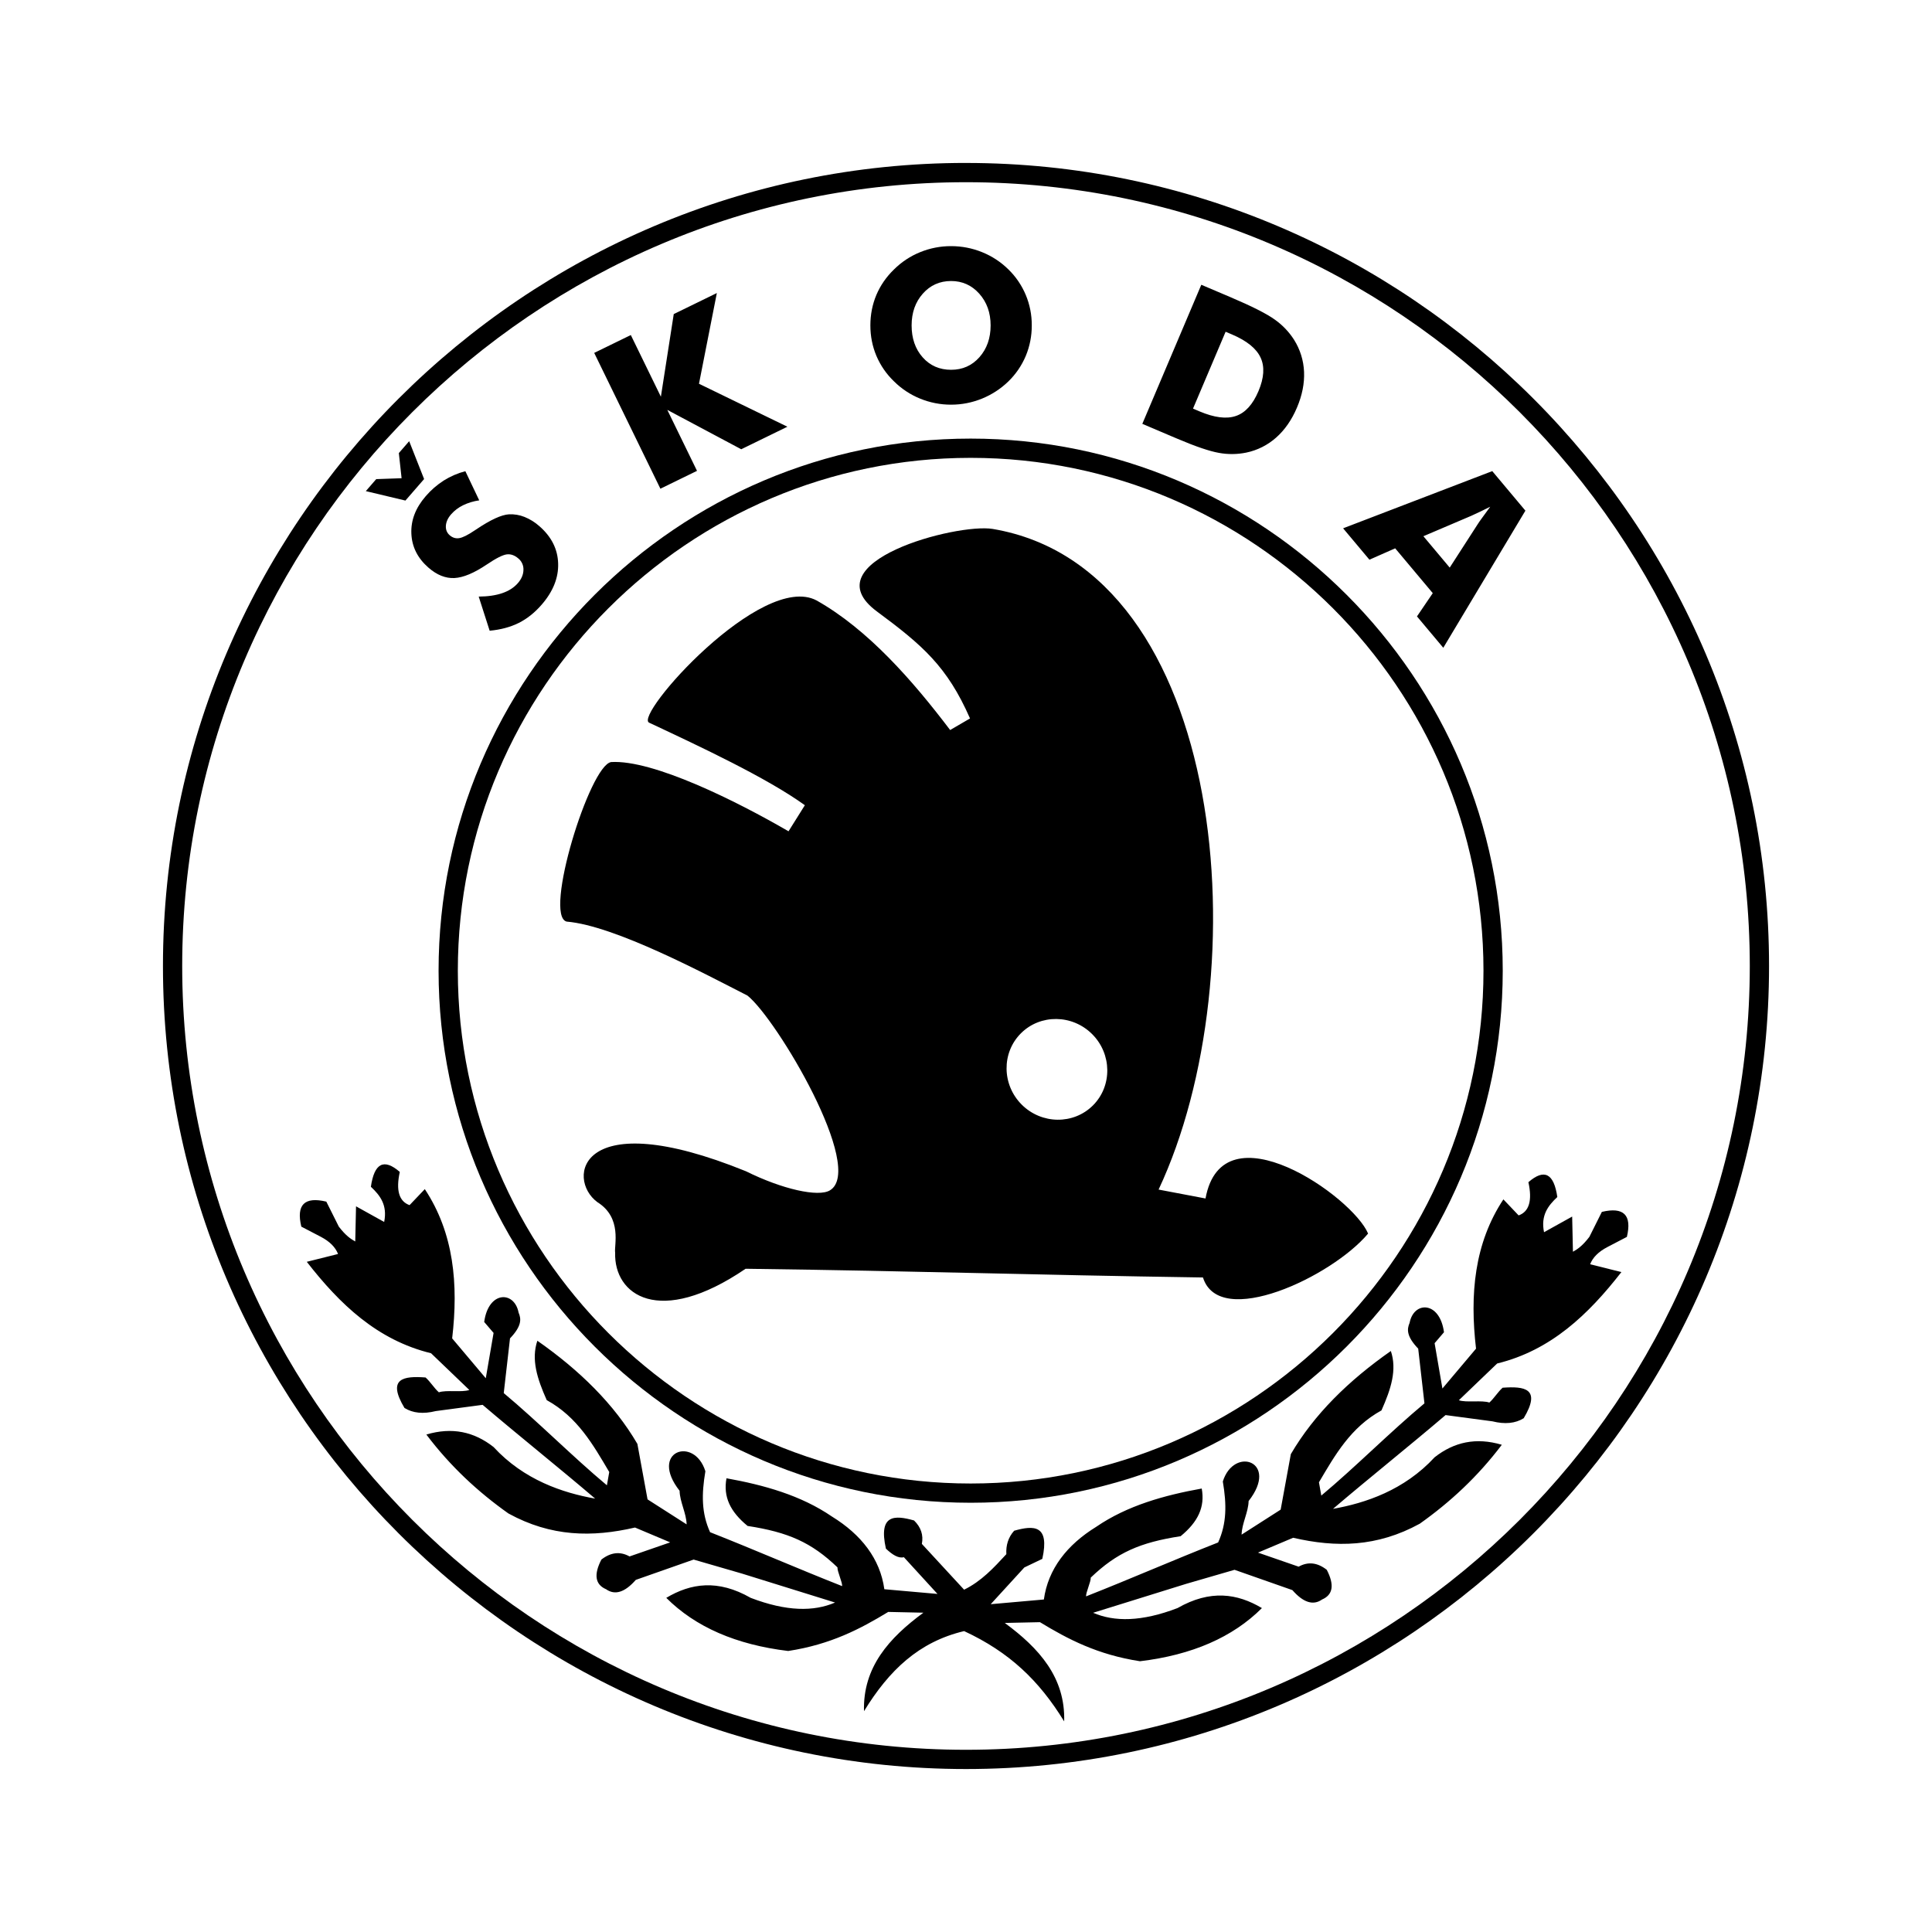
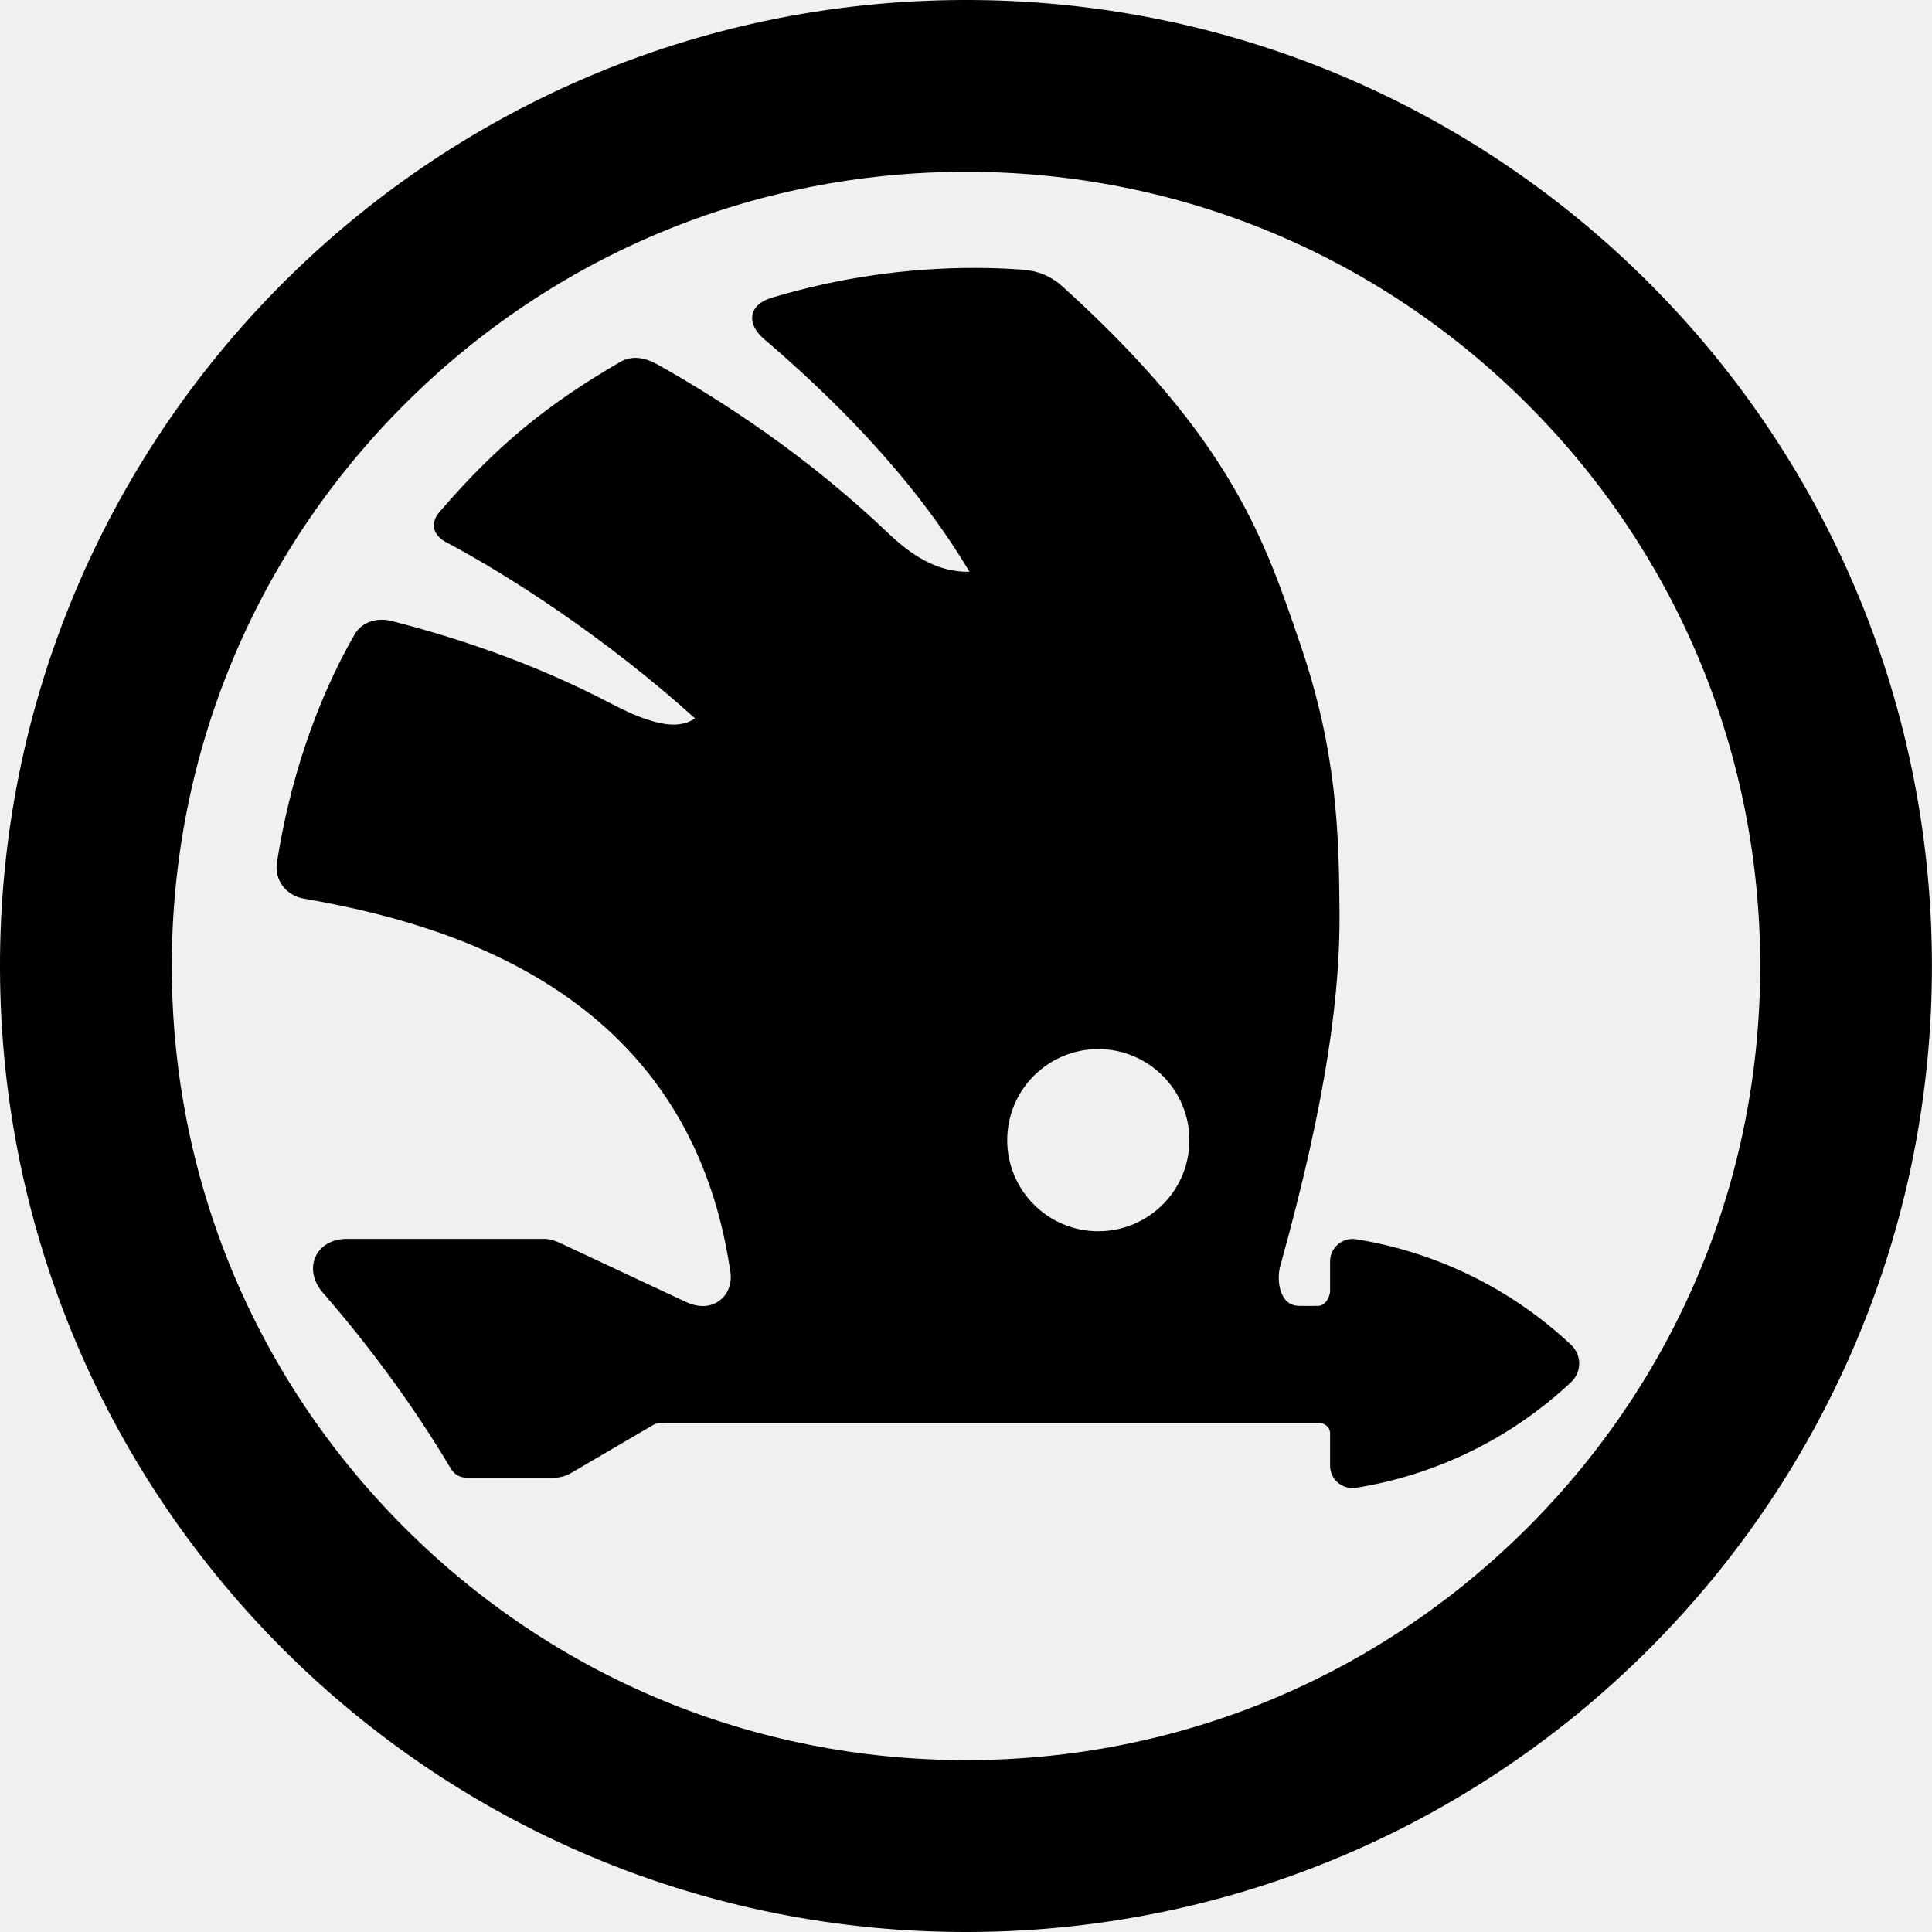
- <svg xmlns="http://www.w3.org/2000/svg" width="2500" height="2500" viewBox="0 0 192.756 192.756">
-   <path fill-rule="evenodd" clip-rule="evenodd" fill="#fff" d="M0 0h192.756v192.756H0V0z" />
-   <path d="M96.377 16.258h.002c22.064 0 42.095 8.999 56.607 23.512 14.514 14.513 23.512 34.541 23.512 56.604v.006c0 22.063-8.998 42.094-23.512 56.606s-34.541 23.51-56.604 23.511h-.005c-22.064-.001-42.094-8.999-56.608-23.512-14.512-14.513-23.509-34.541-23.511-56.604v-.006c.001-22.064 8.999-42.095 23.513-56.608 14.512-14.512 34.541-23.51 56.604-23.511h.002v.002zm.002 1.921h-.006c-21.532.001-41.081 8.783-55.246 22.948-14.166 14.166-22.949 33.716-22.949 55.25v.006c.001 21.532 8.783 41.081 22.948 55.245 14.166 14.166 33.715 22.949 55.25 22.949h.005c21.532-.001 41.081-8.783 55.247-22.947 14.164-14.166 22.947-33.715 22.949-55.249v-.006c-.002-21.533-8.783-41.082-22.949-55.247-14.165-14.166-33.714-22.948-55.249-22.949z" />
-   <path d="M36.497 48.999l1.039-1.197 2.531-.09-.275-2.507 1.032-1.188 1.489 3.778-1.864 2.146-3.952-.942zm29.391-.24l-6.604-13.55 3.653-1.782 2.999 6.153 1.284-8.244 4.3-2.099-1.782 9.05 8.821 4.287-4.605 2.248-7.377-3.928 2.964 6.082-3.653 1.783zm29.006-11.865c1.138 0 2.079-.418 2.823-1.255.744-.84 1.117-1.898 1.117-3.173 0-1.262-.377-2.317-1.131-3.164-.755-.843-1.693-1.265-2.81-1.265-1.138 0-2.08.422-2.824 1.262-.745.839-1.117 1.897-1.117 3.167 0 1.29.365 2.351 1.099 3.181.735.832 1.683 1.247 2.843 1.247zm8.045-4.429a7.796 7.796 0 0 1-.598 3.047 7.73 7.73 0 0 1-1.738 2.545 8.248 8.248 0 0 1-2.633 1.715c-.988.4-2.013.602-3.077.602a8.096 8.096 0 0 1-3.09-.602 7.92 7.92 0 0 1-2.6-1.715 7.686 7.686 0 0 1-1.766-2.556c-.4-.952-.6-1.964-.6-3.036 0-1.079.2-2.092.6-3.044.404-.949.991-1.8 1.766-2.547a7.896 7.896 0 0 1 2.6-1.716 8.099 8.099 0 0 1 3.09-.601c1.07 0 2.1.2 3.091.601a7.987 7.987 0 0 1 2.619 1.716 7.716 7.716 0 0 1 2.336 5.591zm16.088 8.302l.633.27c1.484.63 2.699.788 3.641.466.939-.318 1.689-1.142 2.254-2.472.562-1.326.637-2.444.215-3.352-.42-.908-1.373-1.681-2.857-2.311l-.633-.27-3.253 7.669zm-5.058 1.52l5.885-13.876 2.887 1.227c2.152.914 3.635 1.663 4.441 2.245a7.208 7.208 0 0 1 1.924 2.012 6.505 6.505 0 0 1 1 3.205c.049 1.151-.188 2.341-.707 3.564-.52 1.227-1.211 2.224-2.072 2.988a6.457 6.457 0 0 1-2.998 1.506 7.128 7.128 0 0 1-2.715.026c-.945-.167-2.318-.633-4.121-1.4l-.639-.27-2.885-1.227zm20.033 10.422l14.881-5.705 3.307 3.945-8.193 13.68-2.625-3.13 1.576-2.321-3.75-4.471-2.57 1.134-2.626-3.132zm8.01.79l2.627 3.131 2.82-4.374c.084-.132.227-.339.434-.619l.787-1.079c-.342.173-.666.331-.982.481-.311.152-.611.29-.906.422l-4.78 2.038zM47.76 59.522c.923-.007 1.712-.122 2.358-.346.649-.222 1.166-.555 1.553-1 .359-.414.545-.854.553-1.312a1.39 1.39 0 0 0-.498-1.136c-.378-.33-.769-.469-1.173-.416-.405.053-1.071.391-1.994 1.014-1.266.853-2.343 1.3-3.225 1.345-.882.042-1.742-.302-2.58-1.031-1.086-.945-1.659-2.081-1.712-3.408-.056-1.324.423-2.565 1.431-3.725a8.175 8.175 0 0 1 1.802-1.566 7.718 7.718 0 0 1 2.153-.93l1.385 2.91a5.477 5.477 0 0 0-1.623.492 3.83 3.83 0 0 0-1.182.9c-.325.374-.498.755-.523 1.143-.025.387.104.705.382.946.286.249.604.344.951.288.35-.055.855-.309 1.519-.756l.161-.105c1.438-.97 2.536-1.474 3.29-1.516a3.683 3.683 0 0 1 1.542.261 5.086 5.086 0 0 1 1.481.92c1.206 1.05 1.833 2.289 1.875 3.718.046 1.432-.505 2.806-1.653 4.126-.689.794-1.451 1.397-2.282 1.815-.835.413-1.801.674-2.898.774l-1.093-3.405zM96.19 162.735c4.517 2.098 7.481 4.93 9.983 9.009.127-4.387-2.51-7.31-5.926-9.823 1.172-.025 2.342-.052 3.51-.076 2.779 1.689 5.74 3.246 9.98 3.897 5.199-.625 9.252-2.394 12.164-5.303-2.443-1.456-5.146-1.872-8.422 0-3.58 1.371-6.295 1.384-8.42.469 3.092-.962 6.186-1.925 9.277-2.885 1.611-.469 3.225-.937 4.834-1.403 1.924.676 3.846 1.351 5.77 2.025 1.092 1.248 2.08 1.56 2.963.937 1.092-.469 1.248-1.457.469-2.962-.936-.731-1.871-.835-2.807-.313l-4.055-1.403 3.508-1.481c4.264.988 8.369.938 12.633-1.403 3.027-2.146 5.781-4.692 8.186-7.874-2.566-.762-4.762-.281-6.705 1.247-3.033 3.287-6.895 4.569-10.137 5.146 3.561-3.041 7.668-6.315 11.229-9.356l4.68.624c1.246.312 2.287.207 3.117-.311 1.777-2.974.084-3.202-2.105-3.043-.494.442-.832 1.039-1.324 1.481-.729-.259-2.314.026-3.041-.232 1.039-.988 2.781-2.679 3.82-3.665 5.369-1.312 9.109-4.899 12.396-9.122-1.039-.261-2.08-.521-3.119-.78.26-.676.83-1.247 1.717-1.714l1.949-1.016c.52-2.184-.312-3.014-2.496-2.495l-1.248 2.495c-.678.885-1.17 1.224-1.637 1.482-.025-1.171-.053-2.34-.078-3.51l-2.807 1.561c-.344-1.691.412-2.652 1.326-3.51-.34-2.363-1.301-2.856-2.885-1.481.402 1.834.076 2.939-.975 3.314l-1.521-1.599c-2.896 4.378-3.365 9.472-2.729 14.893l-3.354 3.977-.779-4.522.936-1.093c-.416-3.124-3.014-3.126-3.43-.934-.264.619-.342 1.318.857 2.572.209 1.819.416 3.639.623 5.458-3.457 2.886-6.836 6.313-10.291 9.201-.053-.261-.182-1.067-.234-1.326 1.617-2.737 3.164-5.479 6.238-7.173.963-2.161 1.561-4.058.936-5.926-4.203 2.941-7.648 6.307-9.98 10.292-.338 1.844-.678 3.69-1.014 5.536-1.301.831-2.6 1.661-3.898 2.494.025-1.117.676-2.236.701-3.352 3.088-3.939-1.457-5.519-2.574-1.951.393 2.314.391 4.186-.467 6.084-4.549 1.791-8.629 3.586-13.178 5.379-.025-.391.494-1.481.469-1.872 2.6-2.495 4.914-3.507 8.967-4.132 1.74-1.43 2.443-2.911 2.105-4.756-3.723.67-7.426 1.696-10.527 3.819-2.91 1.794-4.805 4.211-5.223 7.252-1.768.155-3.535.312-5.303.469 1.117-1.223 2.234-2.443 3.354-3.665.598-.287 1.195-.572 1.793-.857.762-3.414-.854-3.359-2.807-2.808-.6.66-.83 1.467-.781 2.339-1.246 1.353-2.494 2.703-4.214 3.544l-4.215-4.568c.17-.887-.089-1.665-.78-2.339-1.954-.552-3.568-.606-2.807 2.809.645.615 1.256.997 1.793.856 1.117 1.224 2.235 2.444 3.353 3.665a3160.2 3160.2 0 0 1-5.302-.469c-.418-3.041-2.313-5.458-5.224-7.25-3.101-2.125-6.804-3.151-10.526-3.82-.338 1.844.364 3.325 2.105 4.755 4.052.624 6.367 1.638 8.967 4.132-.027.391.494 1.482.468 1.873-4.55-1.794-8.629-3.587-13.177-5.381-.858-1.897-.859-3.769-.468-6.081-1.116-3.569-5.662-1.988-2.573 1.949.026 1.118.675 2.234.702 3.352-1.3-.83-2.6-1.663-3.899-2.494l-1.014-5.536c-2.333-3.983-5.777-7.351-9.98-10.292-.626 1.868-.029 3.765.936 5.926 3.073 1.693 4.619 4.437 6.237 7.173-.052.261-.182 1.065-.234 1.326-3.457-2.885-6.835-6.316-10.292-9.201l.624-5.458c1.199-1.253 1.121-1.953.857-2.572-.417-2.19-3.015-2.188-3.431.935l.936 1.092-.779 4.522-3.354-3.977c.637-5.421.168-10.514-2.729-14.892-.508.532-1.015 1.065-1.521 1.598-1.051-.375-1.376-1.48-.974-3.312-1.584-1.377-2.546-.884-2.885 1.48.914.856 1.668 1.817 1.325 3.51-.935-.521-1.871-1.04-2.807-1.56l-.078 3.507c-.465-.258-.959-.596-1.638-1.481-.415-.831-.831-1.663-1.248-2.494-2.182-.52-3.014.312-2.495 2.494.65.34 1.3.678 1.949 1.016.886.466 1.456 1.039 1.716 1.714l-3.119.78c3.287 4.223 7.028 7.812 12.397 9.122 1.04.988 2.782 2.677 3.821 3.665-.728.26-2.313-.025-3.041.233-.493-.441-.831-1.039-1.326-1.48-2.188-.161-3.882.069-2.105 3.041.831.518 1.871.623 3.119.312 1.56-.208 3.119-.417 4.678-.623 3.561 3.039 7.668 6.314 11.228 9.356-3.242-.578-7.104-1.86-10.136-5.147-1.942-1.528-4.138-2.009-6.706-1.247 2.404 3.184 5.159 5.729 8.187 7.875 4.263 2.341 8.369 2.391 12.631 1.404l3.509 1.48c-1.352.467-2.703.936-4.054 1.404-.937-.521-1.871-.418-2.808.312-.779 1.504-.624 2.492.468 2.961.884.623 1.872.312 2.963-.934 1.923-.678 3.847-1.353 5.77-2.027L74.037 157c3.093.961 6.185 1.925 9.278 2.885-2.125.916-4.84.902-8.42-.467-3.274-1.874-5.978-1.457-8.421 0 2.911 2.907 6.965 4.676 12.164 5.301 4.24-.648 7.201-2.206 9.981-3.897 1.168.026 2.338.05 3.508.077-3.414 2.513-6.051 5.436-5.925 9.825 2.505-4.083 5.47-6.916 9.988-7.989z" fill-rule="evenodd" clip-rule="evenodd" />
-   <path d="M136.494 123.075c-1.521-3.679-14.527-12.799-16.219-3.502l-4.682-.889c10.072-21.45 7.02-61.942-16.557-65.913-3.593-.589-18.237 3.282-11.541 8.238 4.521 3.346 7.008 5.477 9.284 10.671l-1.983 1.154c-3.744-4.936-8.19-10.029-13.318-12.923-5.487-2.933-18.302 11.526-16.708 12.193 5.128 2.404 11.755 5.509 15.531 8.233l-1.63 2.601c-5.203-3.021-13.515-7.159-17.696-6.907-2.144.31-6.777 15.333-4.44 15.917 4.831.401 13.88 5.266 18.037 7.38 2.913 2.314 11.813 17.3 8.224 19.437-1.152.687-4.742-.106-8.374-1.909-16.696-6.783-17.962.761-14.825 3.08 2.517 1.569 1.654 4.341 1.777 5.048-.132 4.191 4.357 7.495 13.016 1.6 17.754.234 27.851.605 45.63.87 1.634 5.216 12.849-.06 16.474-4.379zm-27.529-19.9c1.98 1.979 2.018 5.174.08 7.111-1.936 1.936-5.129 1.9-7.111-.081-1.98-1.98-2.016-5.175-.078-7.11 1.935-1.937 5.128-1.901 7.109.08z" fill-rule="evenodd" clip-rule="evenodd" />
-   <path d="M96.843 43.759h.002c14.62 0 27.891 5.962 37.506 15.579 9.615 9.615 15.576 22.885 15.578 37.502v.006c-.002 14.619-5.963 27.891-15.58 37.506-9.615 9.615-22.885 15.577-37.502 15.578h-.006c-14.619-.001-27.891-5.963-37.506-15.579-9.615-9.615-15.576-22.886-15.578-37.502v-.007c.001-14.619 5.963-27.89 15.579-37.506 9.615-9.615 22.885-15.576 37.503-15.577h.004zm.002 1.921h-.006c-14.087.001-26.877 5.747-36.146 15.014-9.268 9.268-15.015 22.059-15.015 36.148v.007c0 14.087 5.746 26.877 15.014 36.145 9.269 9.269 22.06 15.016 36.148 15.016h.006c14.088-.001 26.877-5.747 36.145-15.015 9.268-9.269 15.016-22.06 15.016-36.148v-.007c-.002-14.087-5.746-26.877-15.014-36.145-9.268-9.268-22.059-15.015-36.148-15.015z" />
+ <svg xmlns="http://www.w3.org/2000/svg" fill="#000000" width="800px" height="800px" viewBox="0 0 24 24" role="img">
+   <path d="M11.959 0C5.332.023-.023 5.415 0 12.042.023 18.669 5.415 24.023 12.041 24c6.627-.023 11.981-5.414 11.958-12.041C23.977 5.332 18.586-.023 11.959 0zm.042 2.134c2.635 0 5.113 1.026 6.976 2.89C20.84 6.887 21.866 9.365 21.866 12c0 2.635-1.026 5.112-2.89 6.976-1.863 1.863-4.341 2.889-6.976 2.889-2.635 0-5.113-1.026-6.976-2.889C3.16 17.113 2.134 14.635 2.134 12c0-2.635 1.026-5.113 2.89-6.976 1.863-1.863 4.341-2.89 6.976-2.89zm.114 1.194a8.761 8.761 0 0 0-2.523.369h-0c-.079.024-.138.056-.18.097-.042.041-.064.09-.068.141-.007.101.055.197.143.273h0c.777.665 1.821 1.661 2.557 2.895-.413.008-.739-.22-1.02-.489h-0c-.996-.948-2.032-1.623-2.854-2.085-.149-.083-.311-.122-.467-.032l-0.0 0c-.907.528-1.522 1.027-2.243 1.862-.068.078-.085.161-.06.229.025.068.083.117.149.151.771.409 1.975 1.183 3.086 2.186-.098.063-.214.091-.368.069-.178-.025-.397-.108-.659-.245h-0c-1.018-.535-1.997-.843-2.743-1.035-.173-.044-.366.005-.459.166-.48.833-.81 1.828-.966 2.837v0c-.033.215.116.408.329.445.865.151 2.066.43 3.112 1.112 1.046.682 1.938 1.764 2.193 3.533.02.142-.034.273-.134.348-.099.076-.244.1-.42.018-.521-.244-1.042-.488-1.563-.732v-0h-0c-.057-.026-.124-.051-.195-.051H4.306c-.188 0-.33.093-.388.225-.058.132-.032.299.09.44.589.678 1.129 1.411 1.591 2.186.046.077.115.116.204.116h1.073a.42.42 0 0 0 .22-.06c.337-.198.674-.395 1.012-.592h0l0-0c.052-.031.103-.031.176-.031h8.085c.045 0 .084.015.111.038.027.024.043.055.043.098v.398c0 .17.153.3.321.274h0a5.075 5.075 0 0 0 2.673-1.313.316.316 0 0 0 0-.462 5.072 5.072 0 0 0-2.673-1.313h-0c-.168-.026-.321.105-.321.275v.364c0 .043-.018.093-.046.13-.028.037-.064.059-.103.059-.079 0-.158.002-.235 0h-.001c-.122-.002-.187-.072-.224-.173-.037-.101-.036-.231-.01-.323.596-2.138.743-3.438.736-4.385-.007-1.003-.033-2.009-.487-3.337-.435-1.271-.84-2.53-2.946-4.438-.148-.134-.305-.201-.505-.216a7.972 7.972 0 0 0-.589-.022zm1.528 9.704c.625 0 1.132.507 1.132 1.132 0 .624-.507 1.131-1.132 1.131-.625 0-1.131-.508-1.131-1.131 0-.625.506-1.132 1.131-1.132z" />
</svg>
